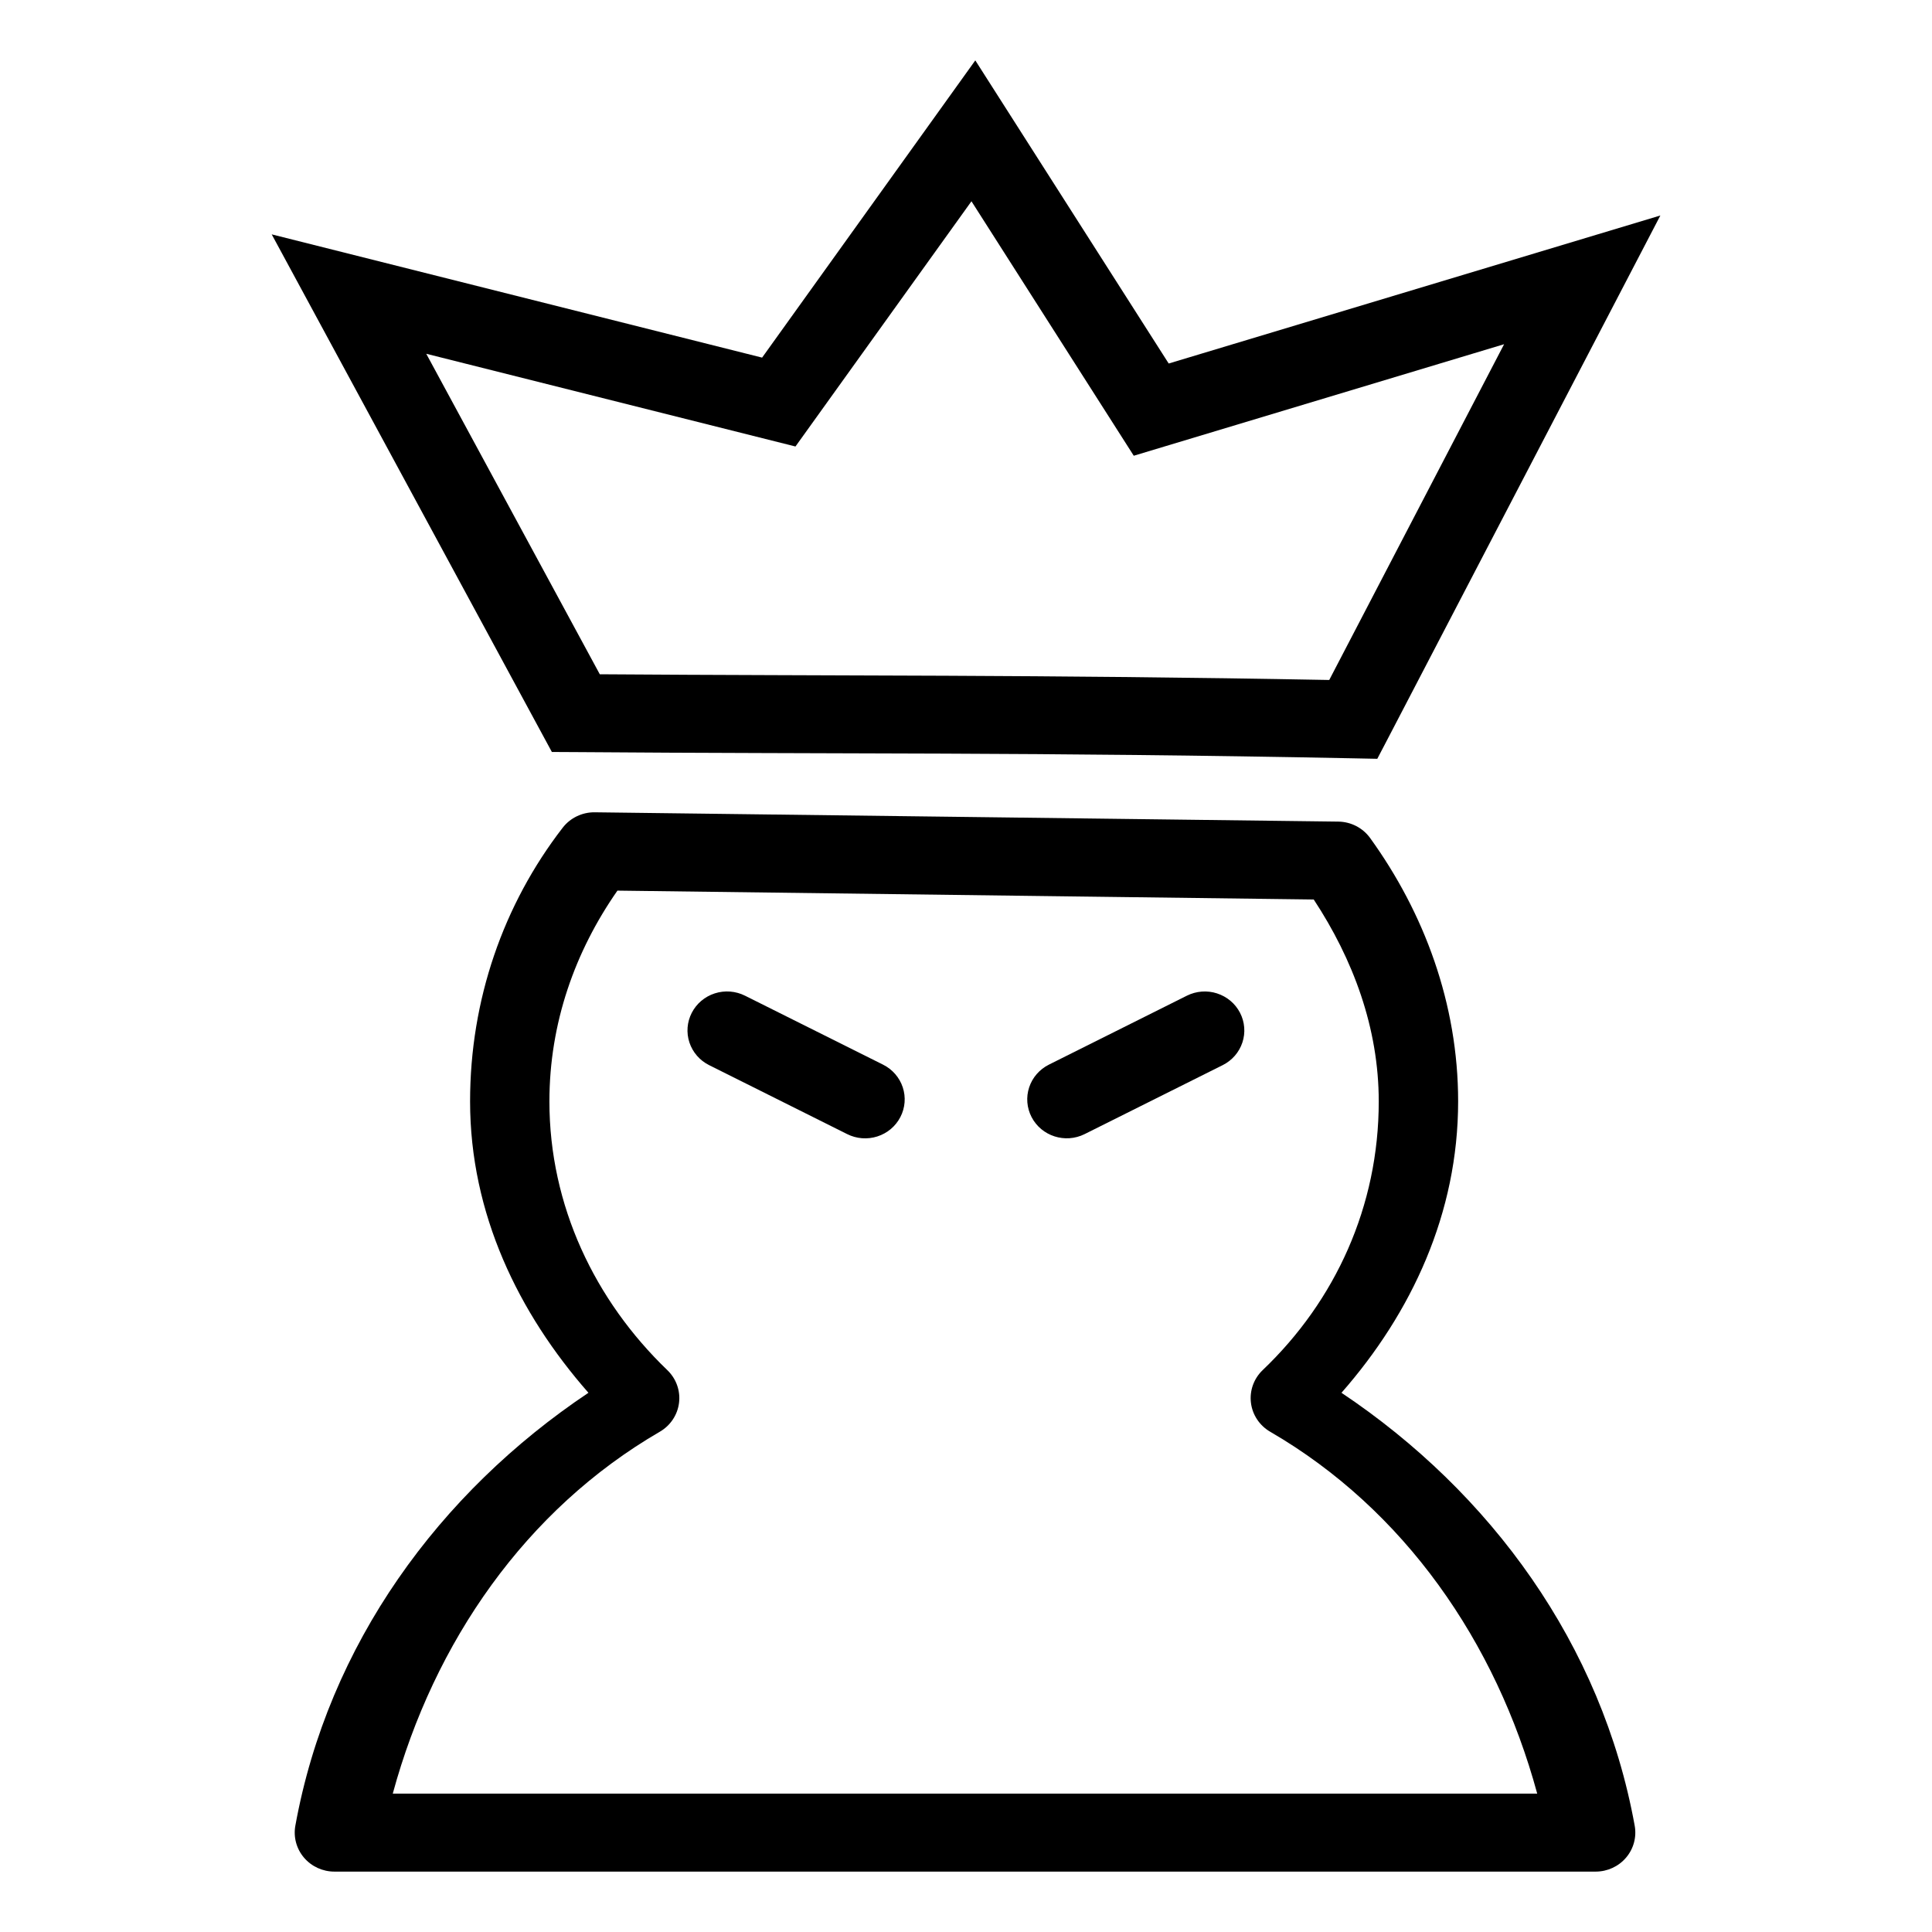
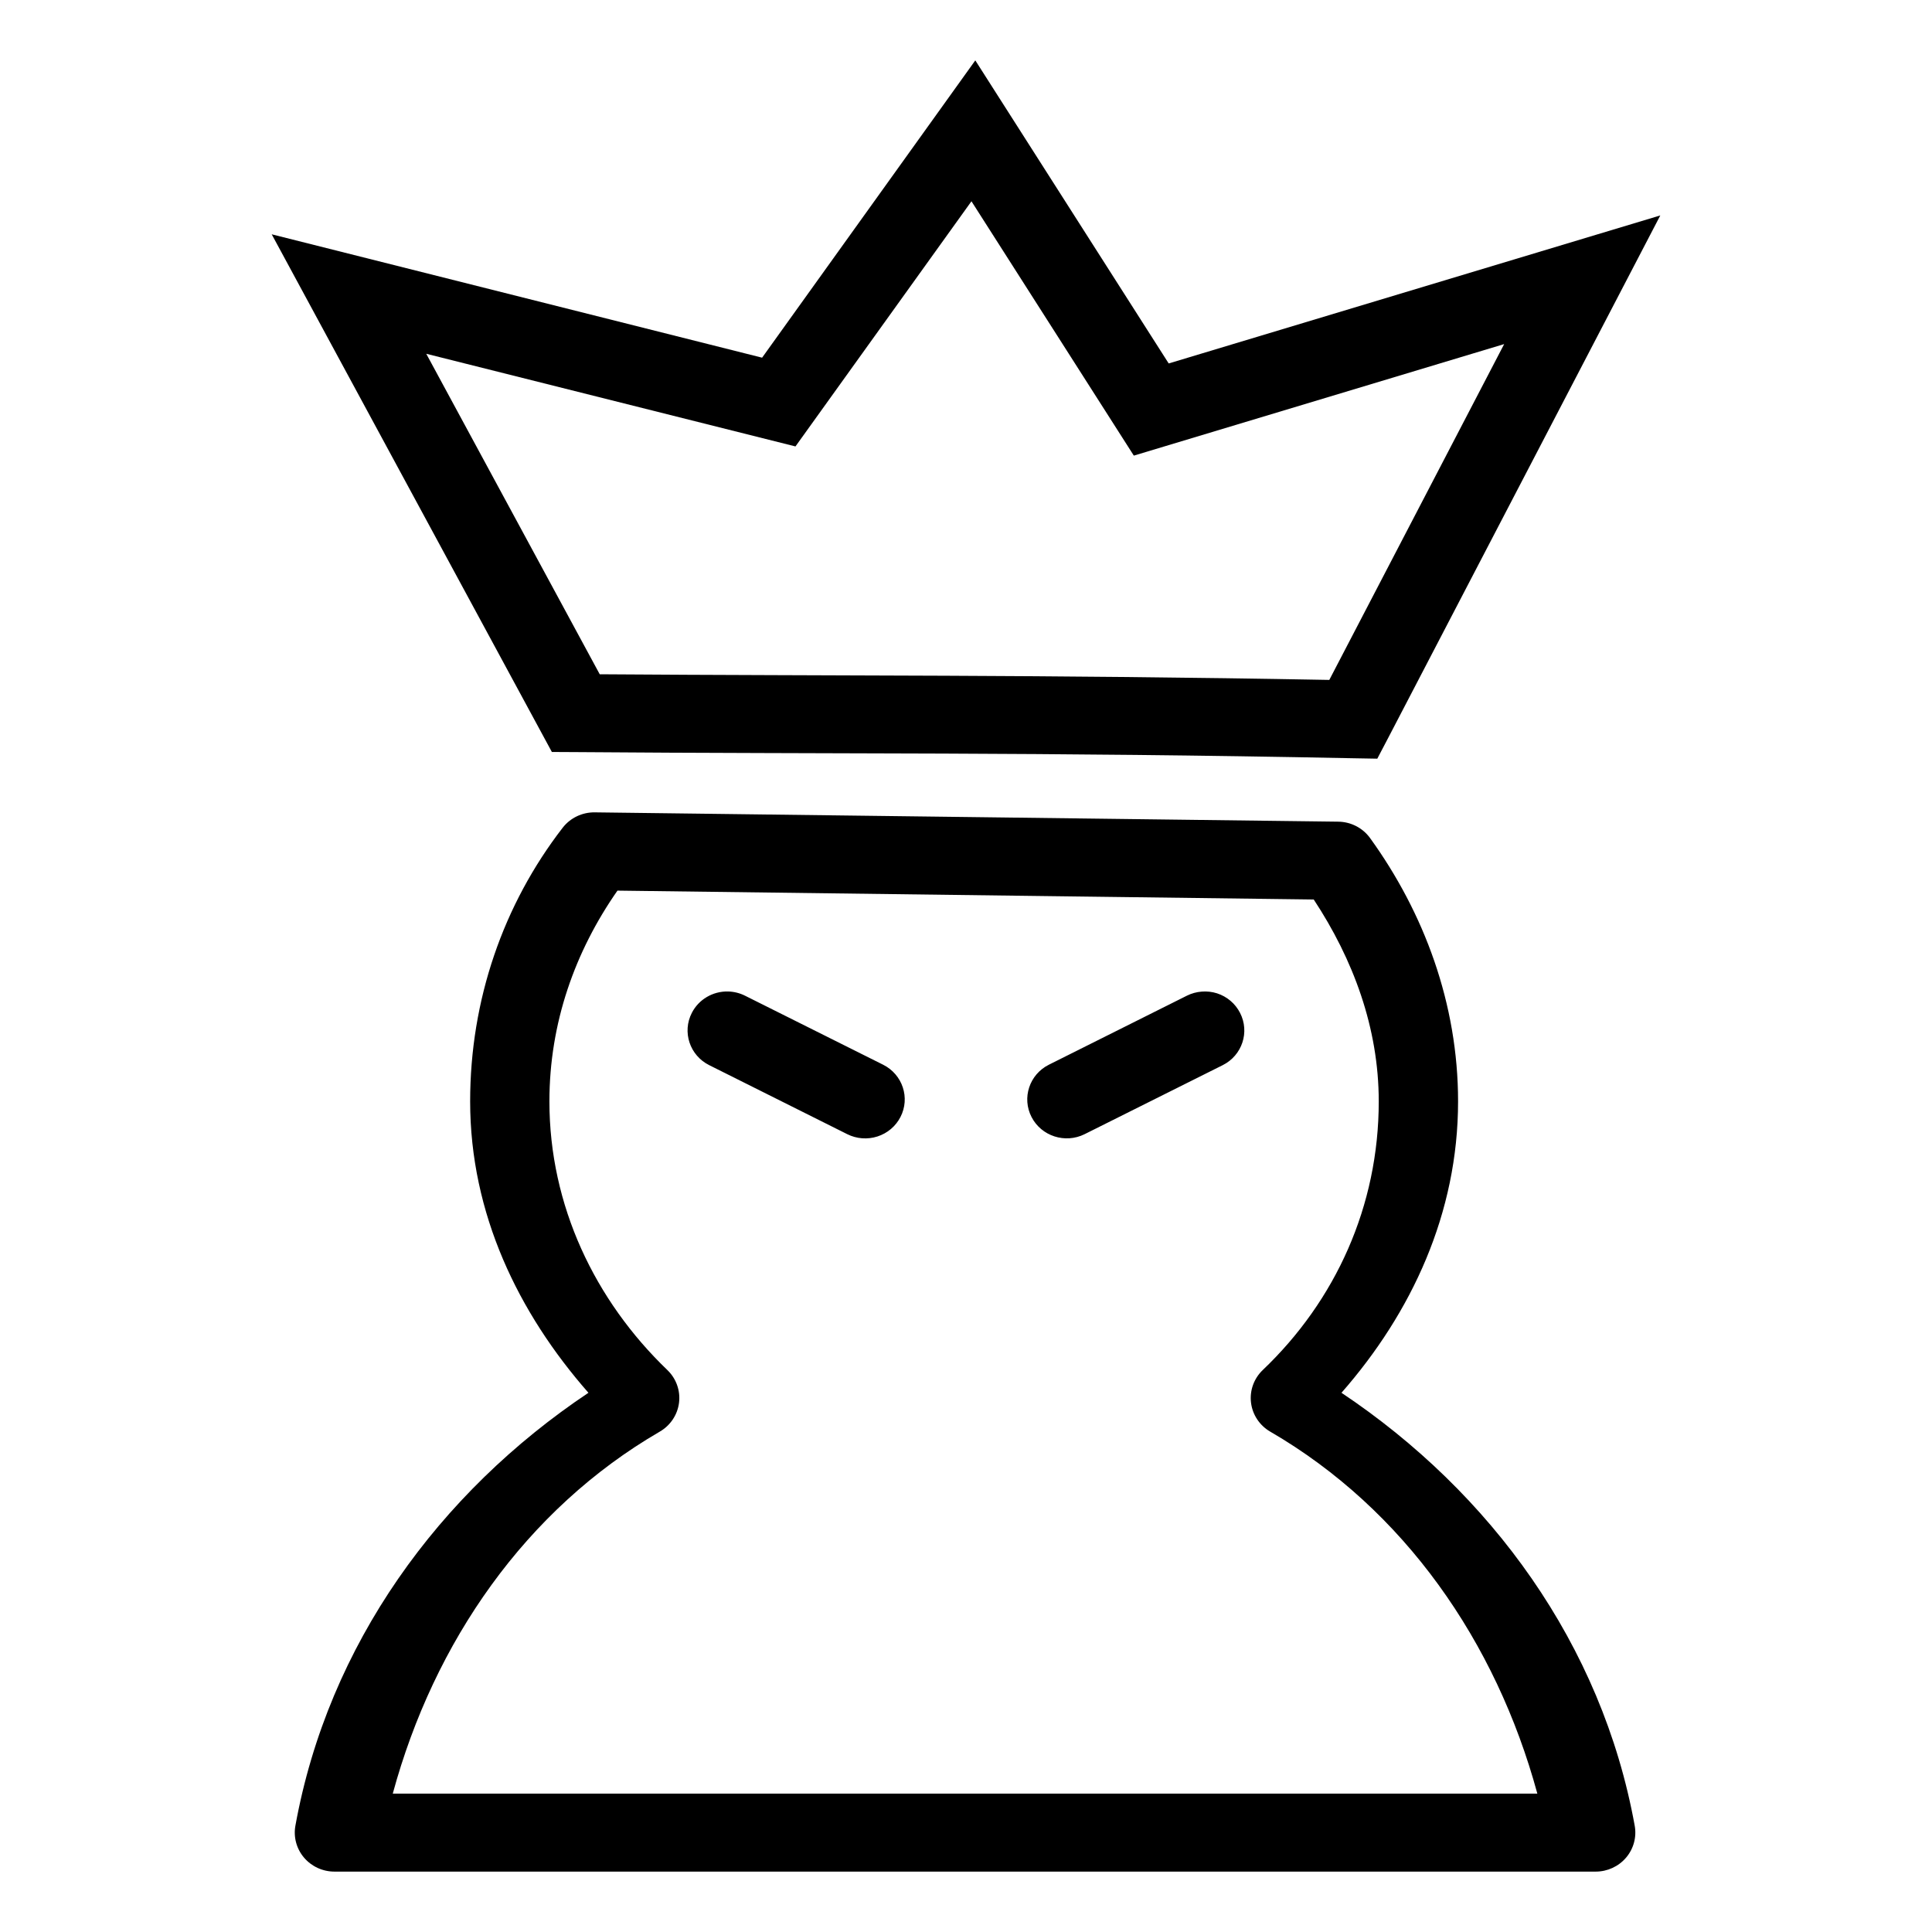
<svg xmlns="http://www.w3.org/2000/svg" version="1.1" width="32" height="32" id="svg13">
  <defs id="defs1">
    <style id="style1">
      g {
        stroke-width: 1.3;
        stroke: black;
        fill: none;
      }
    </style>
  </defs>
  <g id="g4" transform="matrix(1.044435,0,0,1.027975,-10.52395,0.1306385)" style="fill:#000000;fill-opacity:1;stroke:none;stroke-width:1.258">
-     <path style="color:#000000;fill:#000000;fill-opacity:1;stroke:none;stroke-linejoin:round;-inkscape-stroke:none" d="M 19.508,12.961 A 0.629,0.629 0 0 0 19,13.209 c -0.943,1.239 -1.469,2.776 -1.469,4.41 0,1.808 0.766,3.41 1.877,4.695 -2.368,1.609 -4.127,4.054 -4.648,6.975 a 0.629,0.629 0 0 0 0.621,0.74 h 20 A 0.629,0.629 0 0 0 36,29.289 c -0.521,-2.921 -2.282,-5.366 -4.65,-6.975 1.114,-1.29 1.85,-2.895 1.85,-4.695 0,-1.574 -0.539,-3.039 -1.396,-4.244 a 0.629,0.629 0 0 0 -0.504,-0.264 z m 0.359,1.262 11.043,0.143 c 0.624,0.964 1.031,2.068 1.031,3.254 0,1.689 -0.687,3.211 -1.84,4.328 a 0.629,0.629 0 0 0 0.119,0.994 c 2.123,1.252 3.581,3.386 4.234,5.83 H 16.305 c 0.654,-2.444 2.111,-4.578 4.234,-5.83 a 0.629,0.629 0 0 0 0.121,-0.992 c -1.149,-1.122 -1.871,-2.65 -1.871,-4.33 0,-1.264 0.407,-2.419 1.078,-3.396 z" id="path43" />
-     <path style="color:#000000;fill:#000000;fill-opacity:1;stroke:none;-inkscape-stroke:none" d="m 25.543,0.846 -3.381,4.789 -7.777,-1.986 4.443,8.34 0.375,0.002 c 4.116,0.033 7.346,-8.47e-4 12.322,0.1 l 0.393,0.008 0.18,-0.35 4.309,-8.404 -7.797,2.385 z m -0.061,2.27 2.574,4.1 5.873,-1.797 -2.773,5.41 c -4.579,-0.087 -7.767,-0.064 -11.568,-0.092 l -2.752,-5.164 5.855,1.494 z" id="path42" />
-     <g id="path1" style="stroke:none;fill:#000000;fill-opacity:1">
-       <path style="color:#000000;stroke-linecap:round;stroke-linejoin:round;-inkscape-stroke:none;paint-order:stroke fill markers;stroke:none;fill:#000000;fill-opacity:1" d="m 21.891,15.916 a 0.627,0.627 0 0 0 -0.844,0.275 0.627,0.627 0 0 0 0.275,0.844 l 2.189,1.111 a 0.627,0.627 0 0 0 0.844,-0.275 0.627,0.627 0 0 0 -0.275,-0.844 z" id="path2" />
-       <path style="color:#000000;stroke-linecap:round;stroke-linejoin:round;-inkscape-stroke:none;paint-order:stroke fill markers;stroke:none;fill:#000000;fill-opacity:1" d="M 23.795,17.587 21.607,16.476" id="path3" />
-     </g>
-     <g id="path1-0" style="stroke:none;fill:#000000;fill-opacity:1">
-       <path style="color:#000000;stroke-linecap:round;stroke-linejoin:round;-inkscape-stroke:none;paint-order:stroke fill markers;stroke:none;fill:#000000;fill-opacity:1" d="m 29.377,15.879 a 0.627,0.627 0 0 0 -0.479,0.037 l -2.188,1.111 a 0.627,0.627 0 0 0 -0.275,0.844 0.627,0.627 0 0 0 0.842,0.275 l 2.189,-1.111 a 0.627,0.627 0 0 0 0.275,-0.844 0.627,0.627 0 0 0 -0.365,-0.312 z" id="path4" />
-       <path style="color:#000000;stroke-linecap:round;stroke-linejoin:round;-inkscape-stroke:none;paint-order:stroke fill markers;stroke:none;fill:#000000;fill-opacity:1" d="m 26.994,17.587 2.189,-1.111" id="path5" />
-     </g>
+     <path id="path43" style="color:#000000;fill:#000000;fill-opacity:1;stroke:none;stroke-linejoin:round;-inkscape-stroke:none" d="M 25.543 0.846 L 22.162 5.636 L 14.385 3.648 L 18.828 11.989 L 19.204 11.991 C 23.32 12.024 26.549 11.989 31.525 12.09 L 31.918 12.097 L 32.098 11.748 L 36.406 3.344 L 28.61 5.729 L 25.543 0.846 z M 25.482 3.116 L 28.057 7.214 L 33.93 5.417 L 31.157 10.828 C 26.578 10.742 23.388 10.765 19.587 10.737 L 16.836 5.573 L 22.691 7.066 L 25.482 3.116 z M 19.509 12.962 A 0.629 0.629 0 0 0 19 13.209 C 18.057 14.448 17.532 15.984 17.532 17.619 C 17.532 19.427 18.296 21.028 19.408 22.314 C 17.04 23.922 15.282 26.368 14.761 29.288 A 0.629 0.629 0 0 0 15.381 30.029 L 35.381 30.029 A 0.629 0.629 0 0 0 36 29.288 C 35.479 26.367 33.718 23.922 31.35 22.314 C 32.464 21.023 33.199 19.419 33.199 17.619 C 33.199 16.045 32.66 14.579 31.802 13.374 A 0.629 0.629 0 0 0 31.299 13.112 L 19.509 12.962 z M 19.868 14.223 L 30.91 14.366 C 31.535 15.33 31.941 16.433 31.941 17.619 C 31.941 19.307 31.256 20.83 30.102 21.947 A 0.629 0.629 0 0 0 30.22 22.94 C 32.343 24.192 33.802 26.327 34.456 28.772 L 16.305 28.772 C 16.959 26.327 18.416 24.192 20.539 22.94 A 0.629 0.629 0 0 0 20.661 21.949 C 19.511 20.827 18.789 19.298 18.789 17.619 C 18.789 16.354 19.196 15.201 19.868 14.223 z M 21.62 15.848 A 0.627 0.627 0 0 0 21.048 16.192 A 0.627 0.627 0 0 0 21.323 17.035 L 23.512 18.147 A 0.627 0.627 0 0 0 24.356 17.871 A 0.627 0.627 0 0 0 24.081 17.028 L 21.891 15.916 A 0.627 0.627 0 0 0 21.62 15.848 z M 29.134 15.85 A 0.627 0.627 0 0 0 28.898 15.916 L 26.71 17.028 A 0.627 0.627 0 0 0 26.435 17.871 A 0.627 0.627 0 0 0 27.277 18.147 L 29.467 17.035 A 0.627 0.627 0 0 0 29.741 16.192 A 0.627 0.627 0 0 0 29.377 15.878 A 0.627 0.627 0 0 0 29.134 15.85 z " />
  </g>
</svg>
